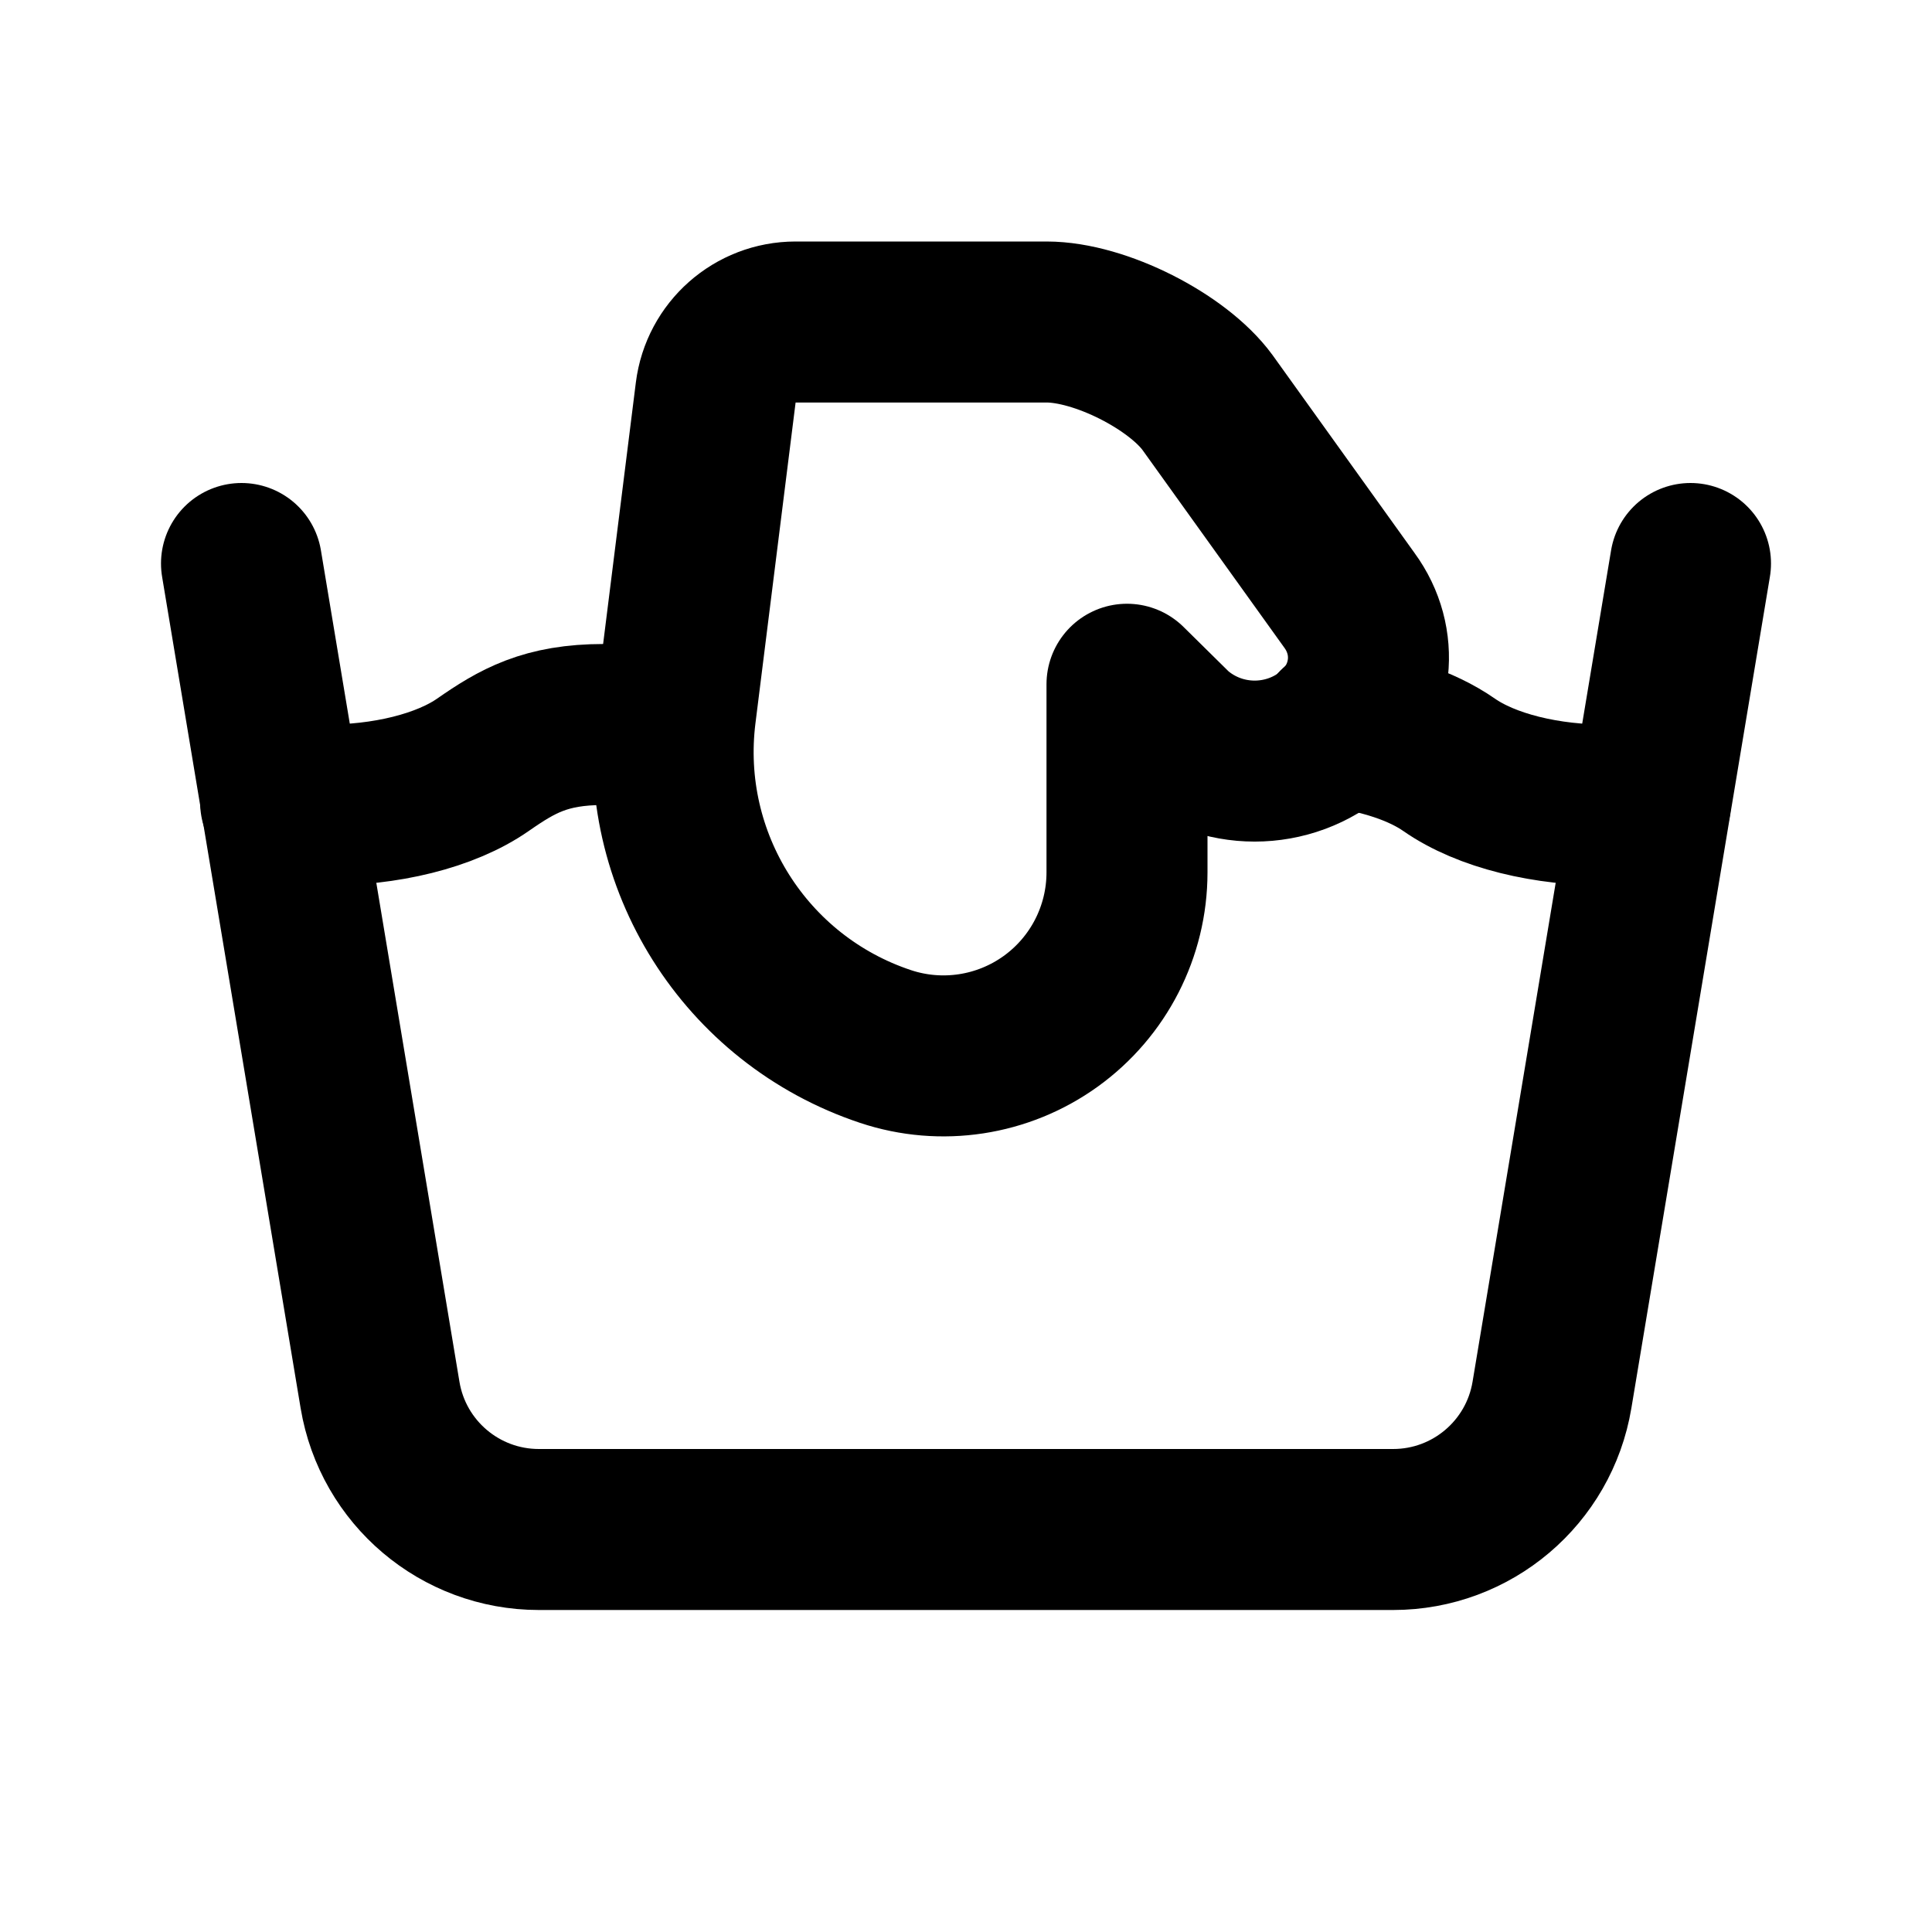
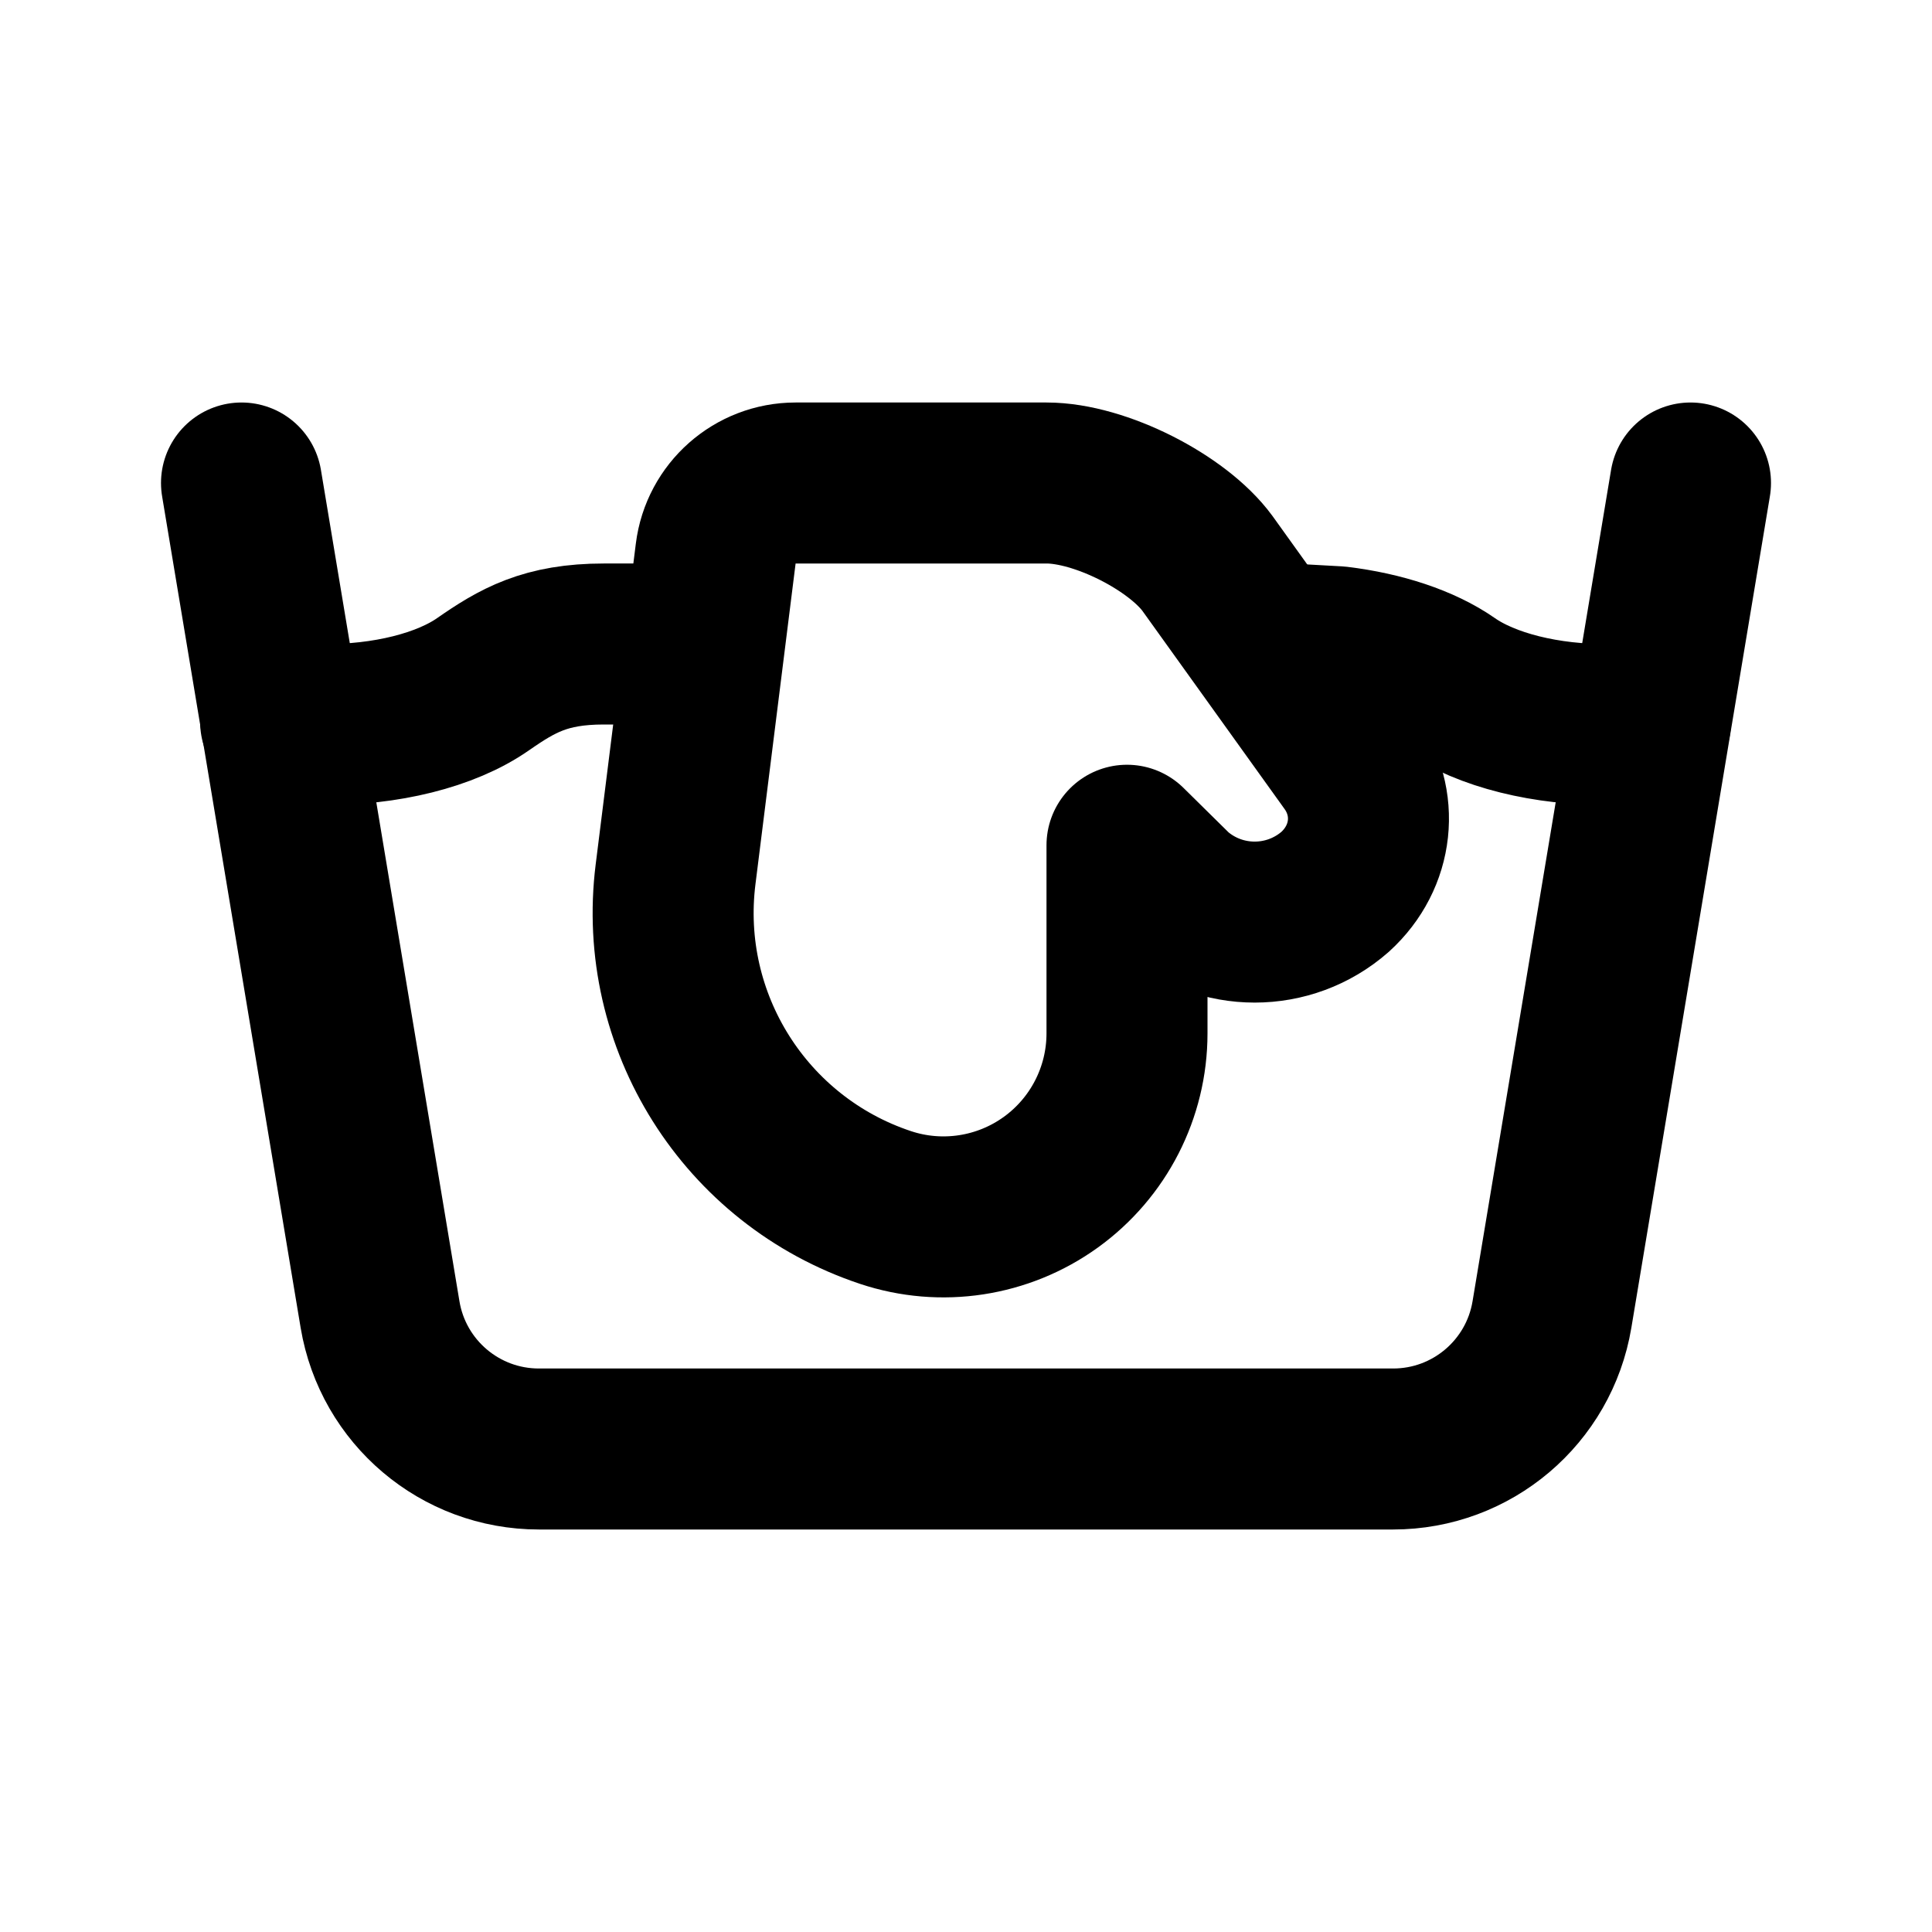
<svg xmlns="http://www.w3.org/2000/svg" width="24" height="24" viewBox="0 0 24 24" stroke-width="2" stroke="currentColor" fill="none" stroke-linecap="round" stroke-linejoin="round">
-   <path d="M3.486 9.965c.168 .02 .34 .033 .514 .035c.79 .009 1.539 -.178 2 -.5c.426 -.296 .777 -.5 1.5 -.5" />
-   <path d="M16.615 9.034c.552 .067 1.046 .23 1.385 .466c.461 .322 1.21 .509 2 .5c.17 0 .339 -.014 .503 -.034" />
-   <path d="M14 8.5l.586 .578a1.516 1.516 0 0 0 2 0c.476 -.433 .55 -1.112 .176 -1.622l-1.762 -2.456c-.37 -.506 -1.331 -1 -2 -1h-3.117a1 1 0 0 0 -.992 .876l-.499 3.986a3.857 3.857 0 0 0 2.608 4.138a2.28 2.28 0 0 0 3 -2.162v-2.338z" />
-   <path d="M3 7l1.721 10.329a2 2 0 0 0 1.973 1.671h10.612a2 2 0 0 0 1.973 -1.671l1.721 -10.329" />
+   <path d="M3.486 8.965c.168 .02 .34 .033 .514 .035c.79 .009 1.539 -.178 2 -.5c.426 -.296 .777 -.5 1.5 -.5h1" />
+   <path d="M16 8l.615 .034c.552 .067 1.046 .23 1.385 .466c.461 .322 1.21 .509 2 .5c.17 0 .339 -.014 .503 -.034" />
+   <path d="M14 10.5l.586 .578a1.516 1.516 0 0 0 2 0c.476 -.433 .55 -1.112 .176 -1.622l-1.762 -2.456c-.37 -.506 -1.331 -1 -2 -1h-3.117a1 1 0 0 0 -.992 .876l-.499 3.986a3.857 3.857 0 0 0 2.608 4.138a2.28 2.28 0 0 0 3 -2.162v-2.338z" />
+   <path d="M3 6l1.721 10.329a2 2 0 0 0 1.973 1.671h10.612a2 2 0 0 0 1.973 -1.671l1.721 -10.329" />
</svg>
